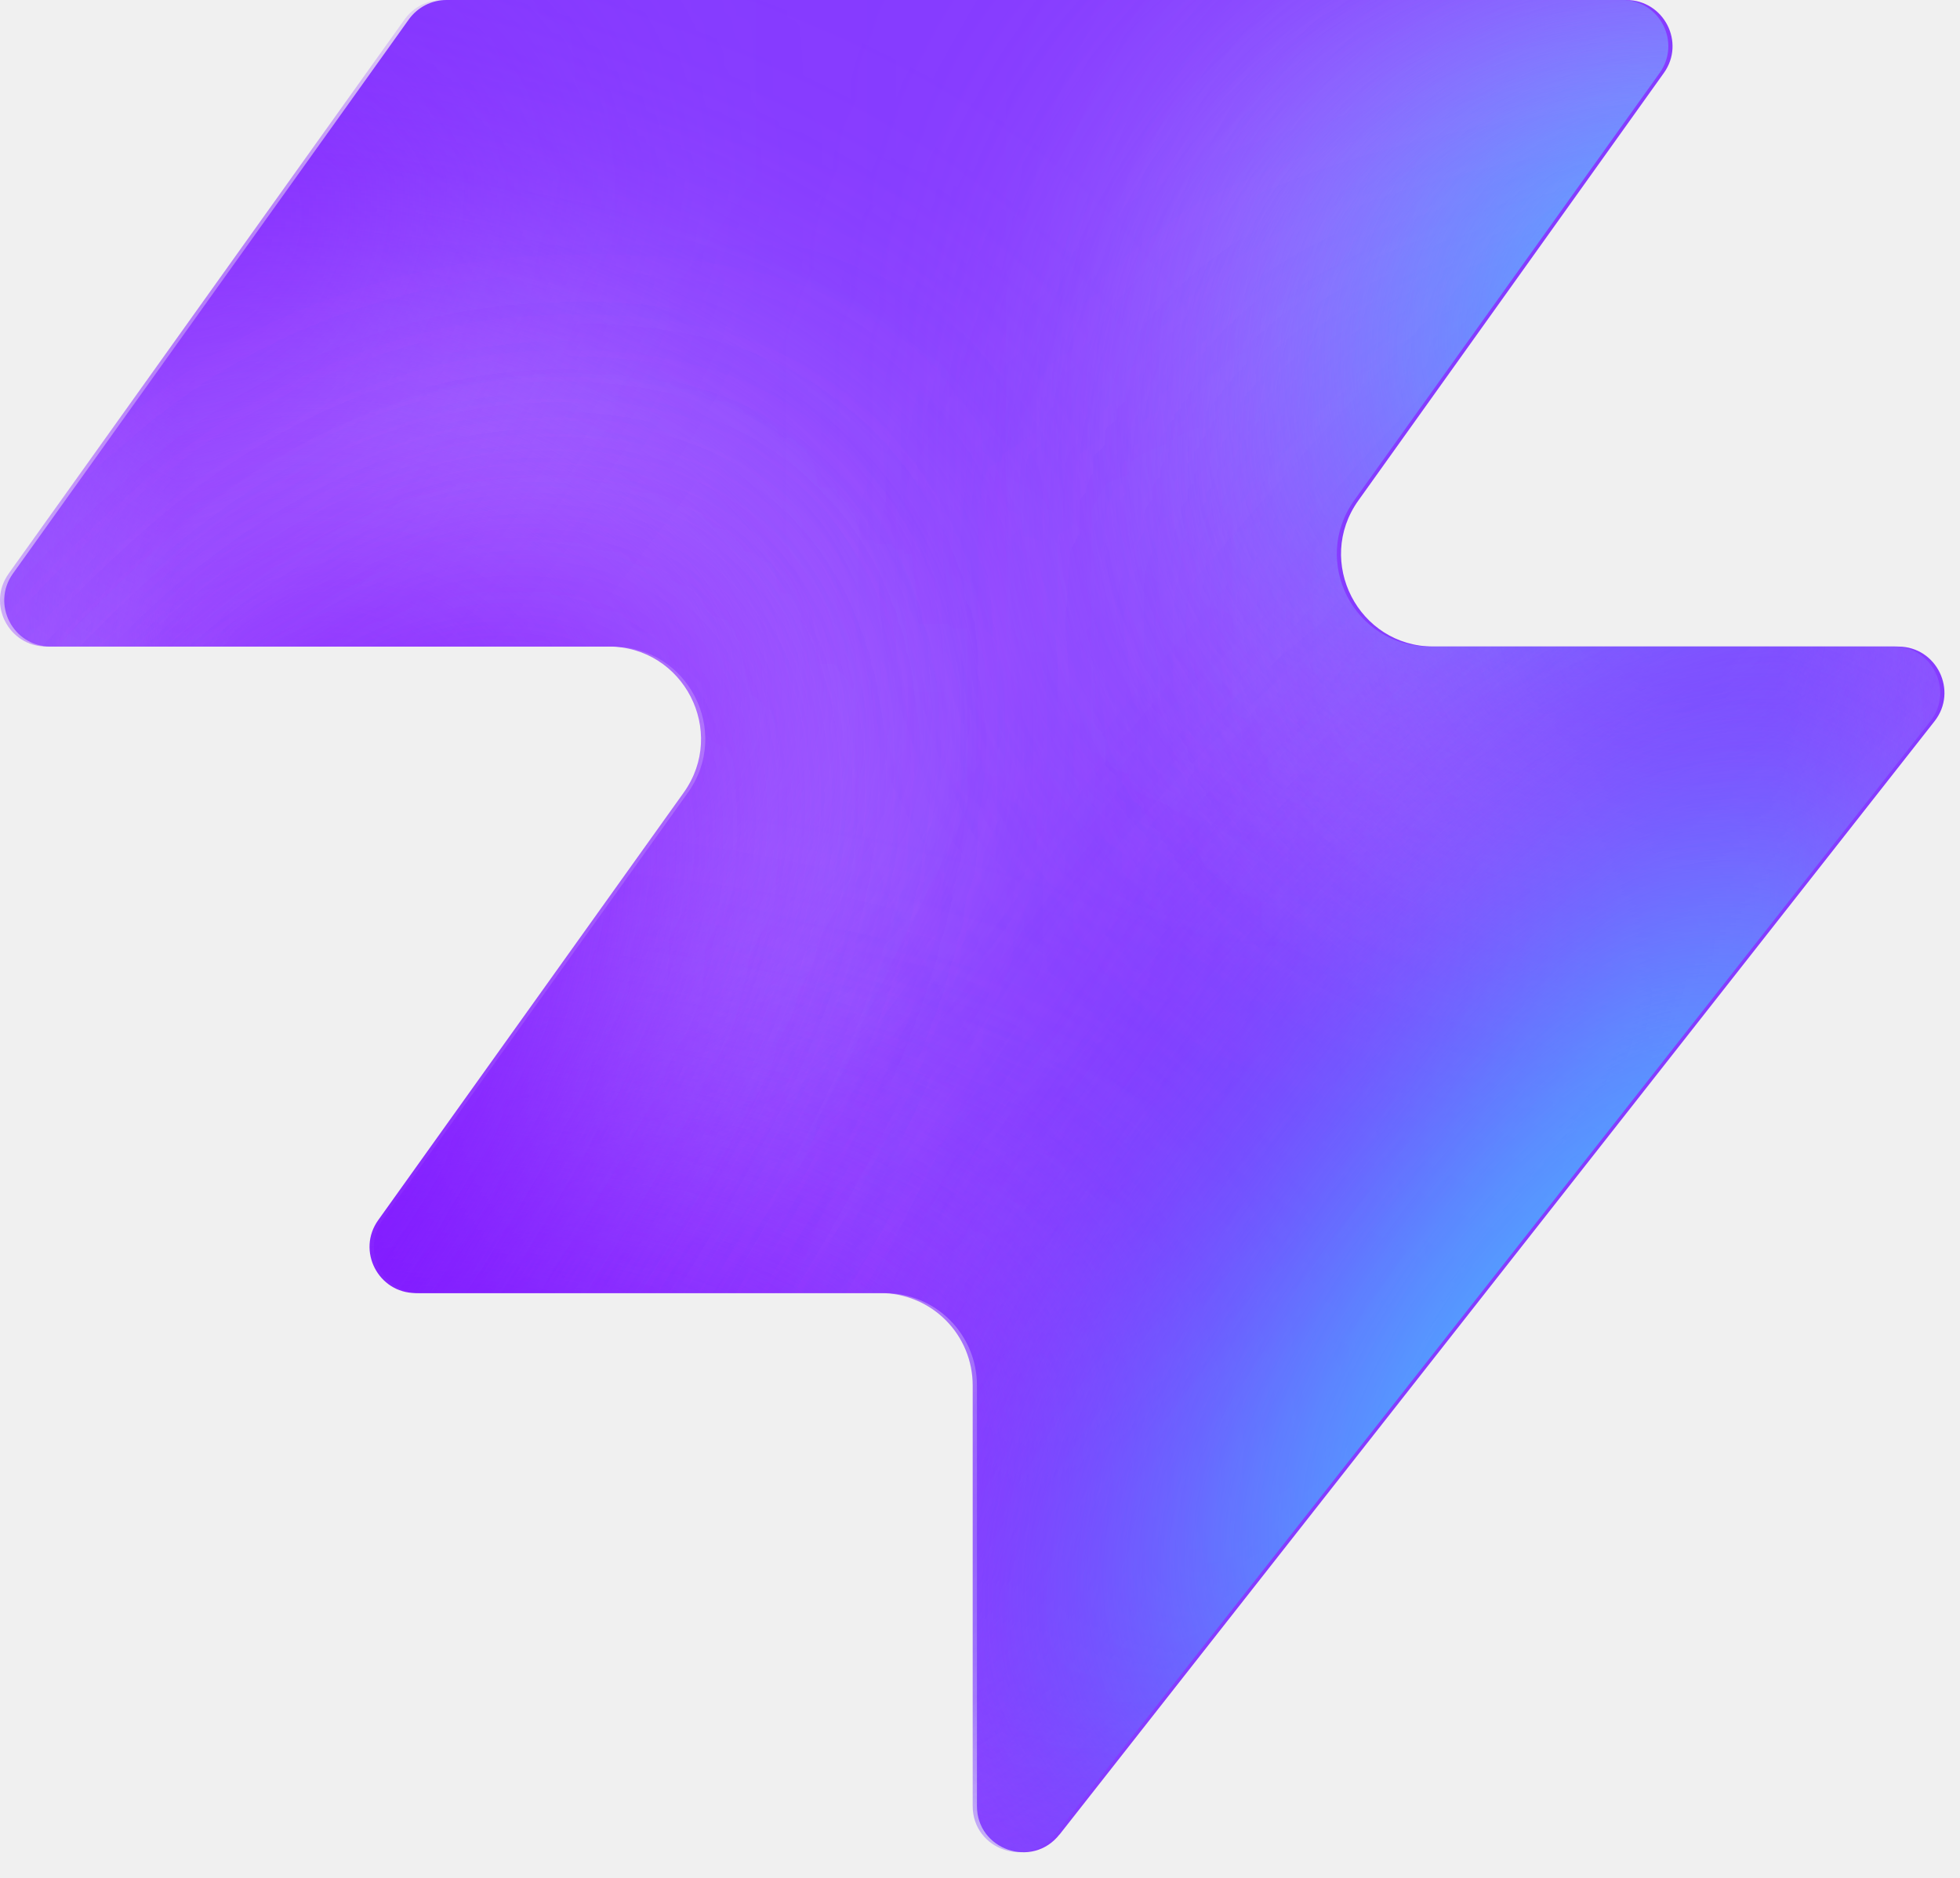
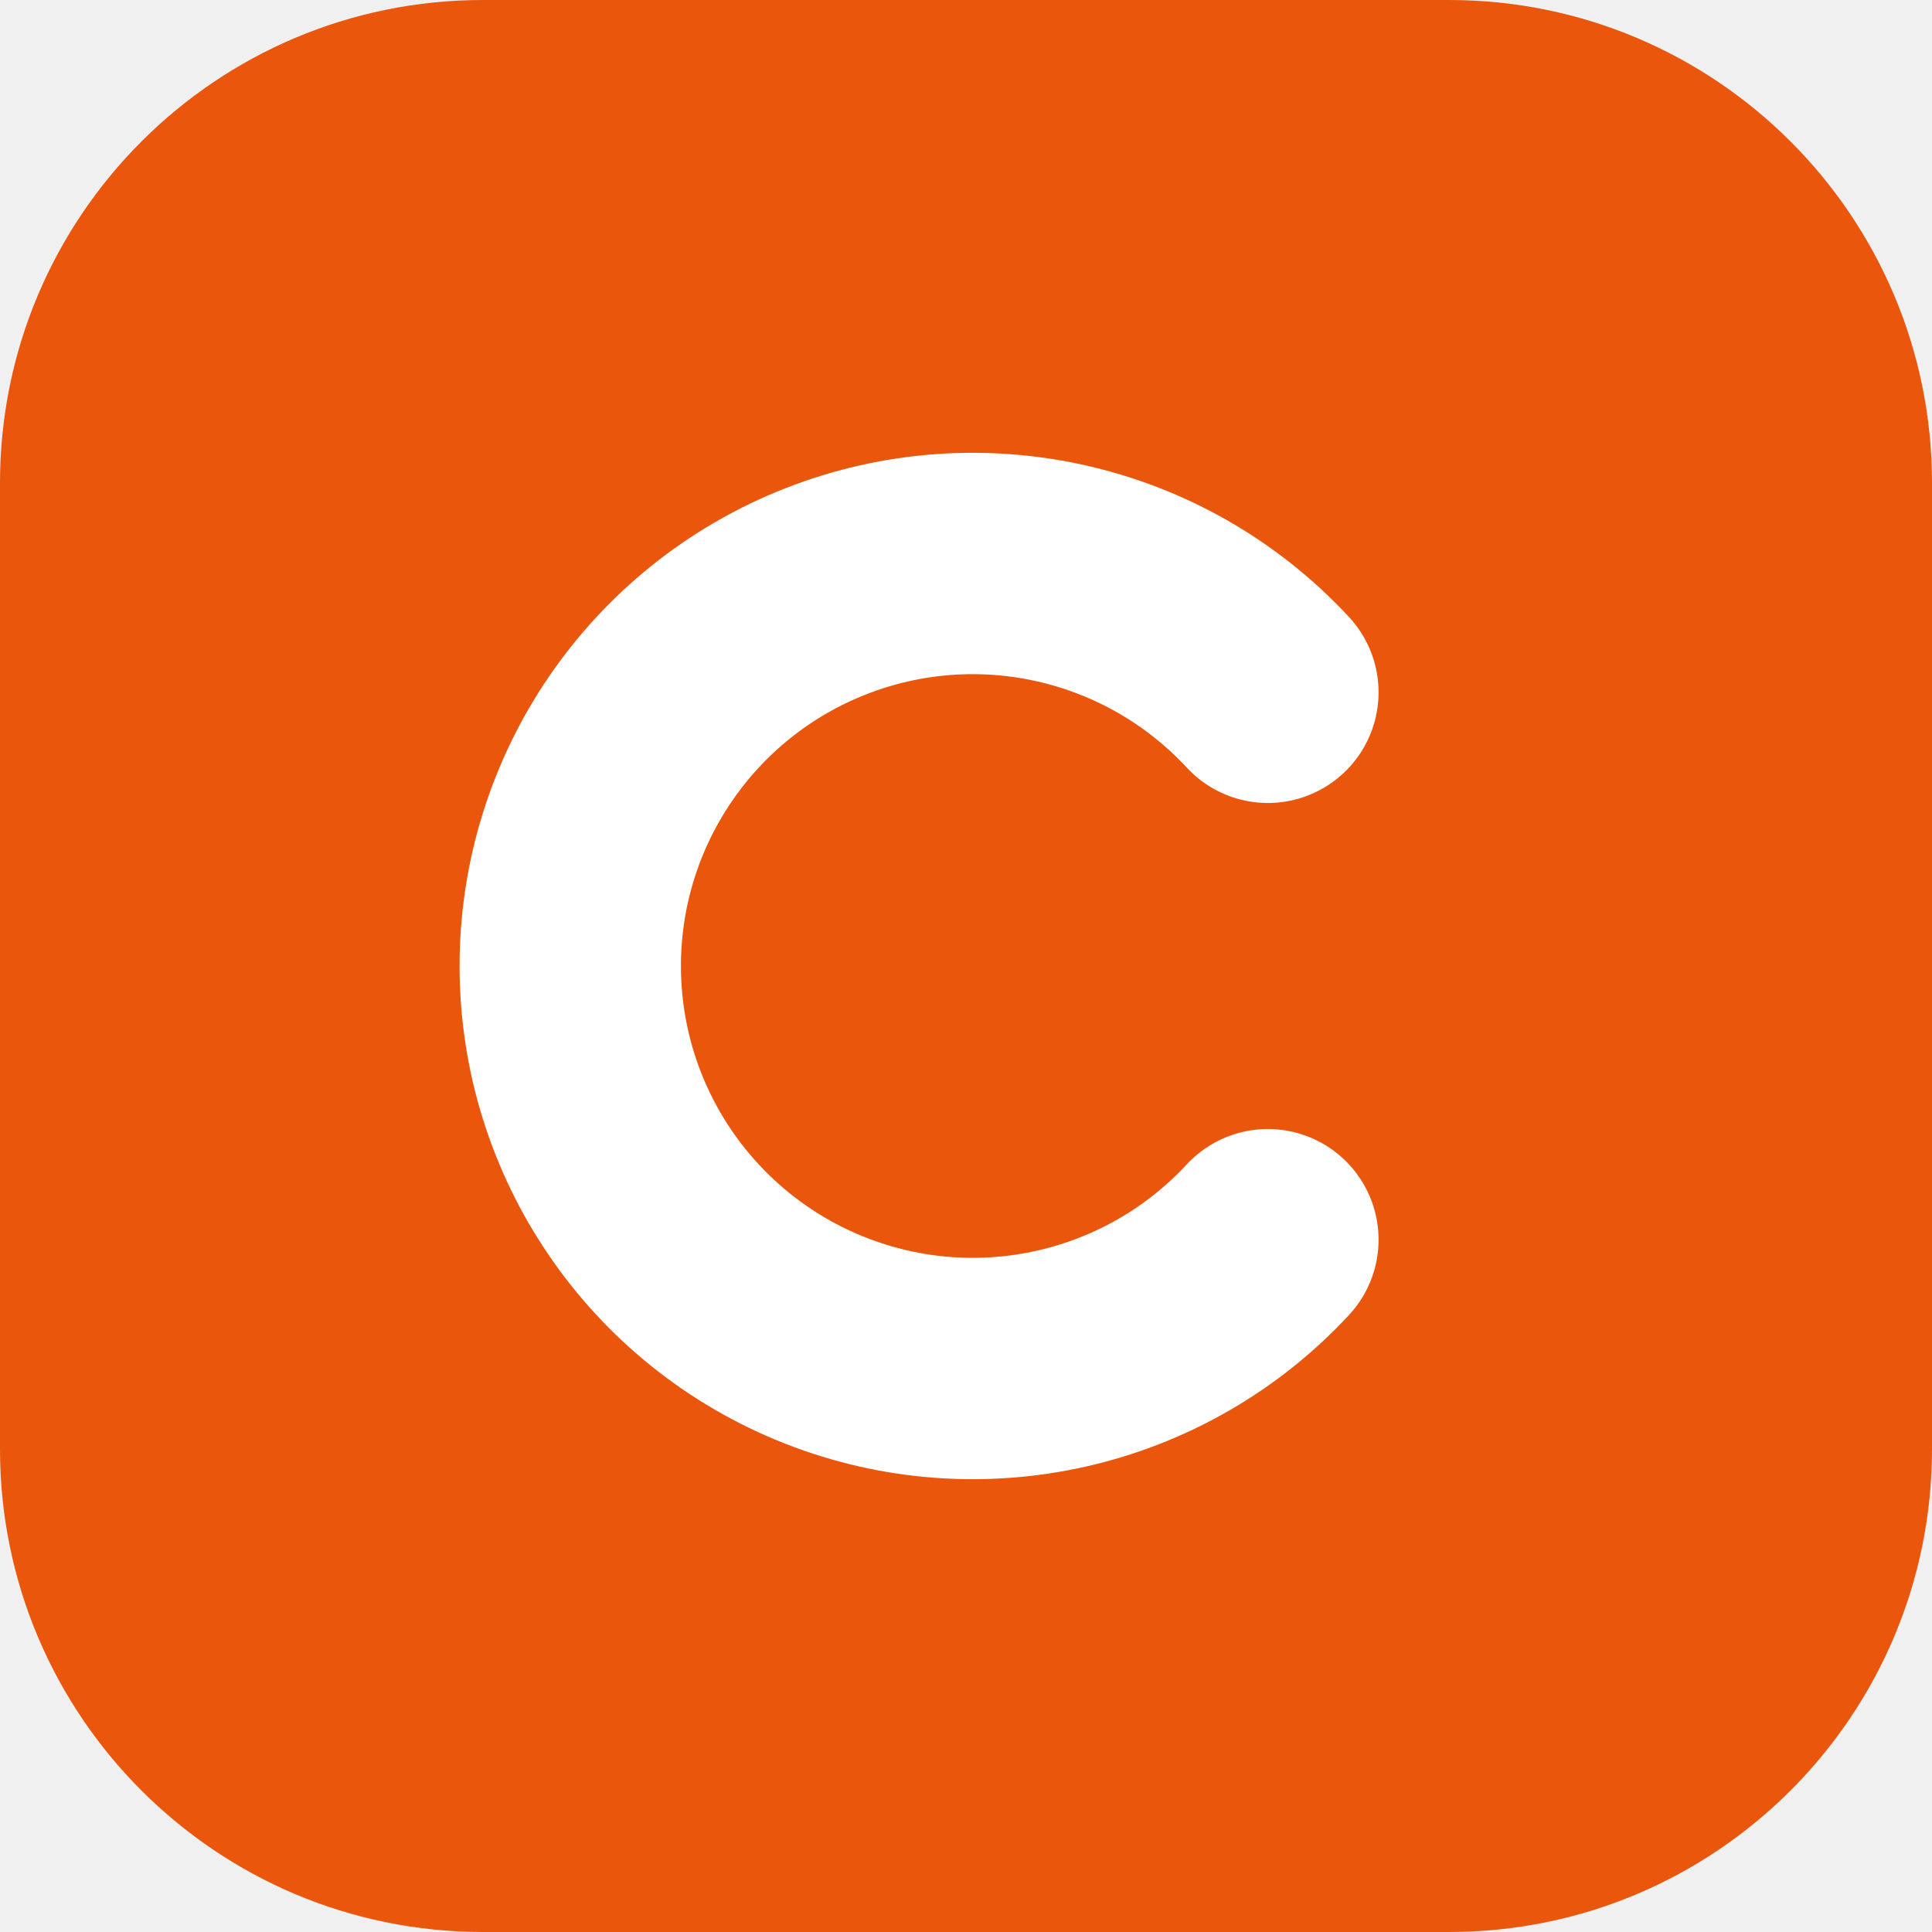
- <svg xmlns="http://www.w3.org/2000/svg" width="48" height="46" fill="none" viewBox="0 0 48 46">
-   <path fill="#863bff" d="M25.946 44.938c-.664.845-2.021.375-2.021-.698V33.937a2.26 2.26 0 0 0-2.262-2.262H10.287c-.92 0-1.456-1.04-.92-1.788l7.48-10.471c1.07-1.497 0-3.578-1.842-3.578H1.237c-.92 0-1.456-1.04-.92-1.788L10.013.474c.214-.297.556-.474.92-.474h28.894c.92 0 1.456 1.04.92 1.788l-7.48 10.471c-1.07 1.498 0 3.579 1.842 3.579h11.377c.943 0 1.473 1.088.89 1.83L25.947 44.94z" style="fill:#863bff;fill:color(display-p3 .525 .23 1);fill-opacity:1" />
-   <mask id="a" width="48" height="46" x="0" y="0" maskUnits="userSpaceOnUse" style="mask-type:alpha">
-     <path fill="#000" d="M25.842 44.938c-.664.844-2.021.375-2.021-.698V33.937a2.26 2.26 0 0 0-2.262-2.262H10.183c-.92 0-1.456-1.04-.92-1.788l7.48-10.471c1.07-1.498 0-3.579-1.842-3.579H1.133c-.92 0-1.456-1.04-.92-1.787L9.91.473c.214-.297.556-.474.92-.474h28.894c.92 0 1.456 1.04.92 1.788l-7.48 10.471c-1.07 1.498 0 3.578 1.842 3.578h11.377c.943 0 1.473 1.088.89 1.832L25.843 44.94z" style="fill:#000;fill-opacity:1" />
-   </mask>
-   <g mask="url(#a)">
-     <g filter="url(#b)">
-       <ellipse cx="5.508" cy="14.704" fill="#ede6ff" rx="5.508" ry="14.704" style="fill:#ede6ff;fill:color(display-p3 .927 .903 1);fill-opacity:1" transform="matrix(.00324 1 1 -.00324 -4.47 31.516)" />
-     </g>
-     <g filter="url(#c)">
-       <ellipse cx="10.399" cy="29.851" fill="#ede6ff" rx="10.399" ry="29.851" style="fill:#ede6ff;fill:color(display-p3 .927 .903 1);fill-opacity:1" transform="matrix(.00324 1 1 -.00324 -39.328 7.883)" />
-     </g>
-     <g filter="url(#d)">
-       <ellipse cx="5.508" cy="30.487" fill="#7e14ff" rx="5.508" ry="30.487" style="fill:#7e14ff;fill:color(display-p3 .492 .077 1);fill-opacity:1" transform="rotate(89.814 -25.913 -14.639)scale(1 -1)" />
-     </g>
-     <g filter="url(#e)">
-       <ellipse cx="5.508" cy="30.599" fill="#7e14ff" rx="5.508" ry="30.599" style="fill:#7e14ff;fill:color(display-p3 .492 .077 1);fill-opacity:1" transform="rotate(89.814 -32.644 -3.334)scale(1 -1)" />
-     </g>
-     <g filter="url(#f)">
-       <ellipse cx="5.508" cy="30.599" fill="#7e14ff" rx="5.508" ry="30.599" style="fill:#7e14ff;fill:color(display-p3 .492 .077 1);fill-opacity:1" transform="matrix(.00324 1 1 -.00324 -34.34 30.47)" />
-     </g>
-     <g filter="url(#g)">
-       <ellipse cx="14.072" cy="22.078" fill="#ede6ff" rx="14.072" ry="22.078" style="fill:#ede6ff;fill:color(display-p3 .927 .903 1);fill-opacity:1" transform="rotate(93.35 24.506 48.493)scale(-1 1)" />
-     </g>
-     <g filter="url(#h)">
-       <ellipse cx="3.47" cy="21.501" fill="#7e14ff" rx="3.47" ry="21.501" style="fill:#7e14ff;fill:color(display-p3 .492 .077 1);fill-opacity:1" transform="rotate(89.009 28.708 47.59)scale(-1 1)" />
-     </g>
-     <g filter="url(#i)">
-       <ellipse cx="3.47" cy="21.501" fill="#7e14ff" rx="3.47" ry="21.501" style="fill:#7e14ff;fill:color(display-p3 .492 .077 1);fill-opacity:1" transform="rotate(89.009 28.708 47.59)scale(-1 1)" />
-     </g>
-     <g filter="url(#j)">
-       <ellipse cx=".387" cy="8.972" fill="#7e14ff" rx="4.407" ry="29.108" style="fill:#7e14ff;fill:color(display-p3 .492 .077 1);fill-opacity:1" transform="rotate(39.51 .387 8.972)" />
-     </g>
-     <g filter="url(#k)">
-       <ellipse cx="47.523" cy="-6.092" fill="#7e14ff" rx="4.407" ry="29.108" style="fill:#7e14ff;fill:color(display-p3 .492 .077 1);fill-opacity:1" transform="rotate(37.892 47.523 -6.092)" />
-     </g>
-     <g filter="url(#l)">
-       <ellipse cx="41.412" cy="6.333" fill="#47bfff" rx="5.971" ry="9.665" style="fill:#47bfff;fill:color(display-p3 .28 .748 1);fill-opacity:1" transform="rotate(37.892 41.412 6.333)" />
-     </g>
-     <g filter="url(#m)">
-       <ellipse cx="-1.879" cy="38.332" fill="#7e14ff" rx="4.407" ry="29.108" style="fill:#7e14ff;fill:color(display-p3 .492 .077 1);fill-opacity:1" transform="rotate(37.892 -1.88 38.332)" />
-     </g>
-     <g filter="url(#n)">
-       <ellipse cx="-1.879" cy="38.332" fill="#7e14ff" rx="4.407" ry="29.108" style="fill:#7e14ff;fill:color(display-p3 .492 .077 1);fill-opacity:1" transform="rotate(37.892 -1.88 38.332)" />
-     </g>
-     <g filter="url(#o)">
-       <ellipse cx="35.651" cy="29.907" fill="#7e14ff" rx="4.407" ry="29.108" style="fill:#7e14ff;fill:color(display-p3 .492 .077 1);fill-opacity:1" transform="rotate(37.892 35.651 29.907)" />
-     </g>
-     <g filter="url(#p)">
-       <ellipse cx="38.418" cy="32.4" fill="#47bfff" rx="5.971" ry="15.297" style="fill:#47bfff;fill:color(display-p3 .28 .748 1);fill-opacity:1" transform="rotate(37.892 38.418 32.4)" />
-     </g>
-   </g>
-   <defs>
-     <filter id="b" width="60.045" height="41.654" x="-19.77" y="16.149" color-interpolation-filters="sRGB" filterUnits="userSpaceOnUse">
-       <feFlood flood-opacity="0" result="BackgroundImageFix" />
-       <feBlend in="SourceGraphic" in2="BackgroundImageFix" result="shape" />
-       <feGaussianBlur result="effect1_foregroundBlur_2002_17158" stdDeviation="7.659" />
-     </filter>
-     <filter id="c" width="90.34" height="51.437" x="-54.613" y="-7.533" color-interpolation-filters="sRGB" filterUnits="userSpaceOnUse">
-       <feFlood flood-opacity="0" result="BackgroundImageFix" />
-       <feBlend in="SourceGraphic" in2="BackgroundImageFix" result="shape" />
-       <feGaussianBlur result="effect1_foregroundBlur_2002_17158" stdDeviation="7.659" />
-     </filter>
-     <filter id="d" width="79.355" height="29.4" x="-49.64" y="2.03" color-interpolation-filters="sRGB" filterUnits="userSpaceOnUse">
-       <feFlood flood-opacity="0" result="BackgroundImageFix" />
-       <feBlend in="SourceGraphic" in2="BackgroundImageFix" result="shape" />
-       <feGaussianBlur result="effect1_foregroundBlur_2002_17158" stdDeviation="4.596" />
-     </filter>
-     <filter id="e" width="79.579" height="29.4" x="-45.045" y="20.029" color-interpolation-filters="sRGB" filterUnits="userSpaceOnUse">
-       <feFlood flood-opacity="0" result="BackgroundImageFix" />
-       <feBlend in="SourceGraphic" in2="BackgroundImageFix" result="shape" />
-       <feGaussianBlur result="effect1_foregroundBlur_2002_17158" stdDeviation="4.596" />
-     </filter>
-     <filter id="f" width="79.579" height="29.4" x="-43.513" y="21.178" color-interpolation-filters="sRGB" filterUnits="userSpaceOnUse">
-       <feFlood flood-opacity="0" result="BackgroundImageFix" />
-       <feBlend in="SourceGraphic" in2="BackgroundImageFix" result="shape" />
-       <feGaussianBlur result="effect1_foregroundBlur_2002_17158" stdDeviation="4.596" />
-     </filter>
-     <filter id="g" width="74.749" height="58.852" x="15.756" y="-17.901" color-interpolation-filters="sRGB" filterUnits="userSpaceOnUse">
-       <feFlood flood-opacity="0" result="BackgroundImageFix" />
-       <feBlend in="SourceGraphic" in2="BackgroundImageFix" result="shape" />
-       <feGaussianBlur result="effect1_foregroundBlur_2002_17158" stdDeviation="7.659" />
-     </filter>
-     <filter id="h" width="61.377" height="25.362" x="23.548" y="2.284" color-interpolation-filters="sRGB" filterUnits="userSpaceOnUse">
-       <feFlood flood-opacity="0" result="BackgroundImageFix" />
-       <feBlend in="SourceGraphic" in2="BackgroundImageFix" result="shape" />
-       <feGaussianBlur result="effect1_foregroundBlur_2002_17158" stdDeviation="4.596" />
-     </filter>
-     <filter id="i" width="61.377" height="25.362" x="23.548" y="2.284" color-interpolation-filters="sRGB" filterUnits="userSpaceOnUse">
-       <feFlood flood-opacity="0" result="BackgroundImageFix" />
-       <feBlend in="SourceGraphic" in2="BackgroundImageFix" result="shape" />
-       <feGaussianBlur result="effect1_foregroundBlur_2002_17158" stdDeviation="4.596" />
-     </filter>
-     <filter id="j" width="56.045" height="63.649" x="-27.636" y="-22.853" color-interpolation-filters="sRGB" filterUnits="userSpaceOnUse">
-       <feFlood flood-opacity="0" result="BackgroundImageFix" />
-       <feBlend in="SourceGraphic" in2="BackgroundImageFix" result="shape" />
-       <feGaussianBlur result="effect1_foregroundBlur_2002_17158" stdDeviation="4.596" />
-     </filter>
-     <filter id="k" width="54.814" height="64.646" x="20.116" y="-38.415" color-interpolation-filters="sRGB" filterUnits="userSpaceOnUse">
-       <feFlood flood-opacity="0" result="BackgroundImageFix" />
-       <feBlend in="SourceGraphic" in2="BackgroundImageFix" result="shape" />
-       <feGaussianBlur result="effect1_foregroundBlur_2002_17158" stdDeviation="4.596" />
-     </filter>
-     <filter id="l" width="33.541" height="35.313" x="24.641" y="-11.323" color-interpolation-filters="sRGB" filterUnits="userSpaceOnUse">
-       <feFlood flood-opacity="0" result="BackgroundImageFix" />
-       <feBlend in="SourceGraphic" in2="BackgroundImageFix" result="shape" />
-       <feGaussianBlur result="effect1_foregroundBlur_2002_17158" stdDeviation="4.596" />
-     </filter>
-     <filter id="m" width="54.814" height="64.646" x="-29.286" y="6.009" color-interpolation-filters="sRGB" filterUnits="userSpaceOnUse">
-       <feFlood flood-opacity="0" result="BackgroundImageFix" />
-       <feBlend in="SourceGraphic" in2="BackgroundImageFix" result="shape" />
-       <feGaussianBlur result="effect1_foregroundBlur_2002_17158" stdDeviation="4.596" />
-     </filter>
-     <filter id="n" width="54.814" height="64.646" x="-29.286" y="6.009" color-interpolation-filters="sRGB" filterUnits="userSpaceOnUse">
-       <feFlood flood-opacity="0" result="BackgroundImageFix" />
-       <feBlend in="SourceGraphic" in2="BackgroundImageFix" result="shape" />
-       <feGaussianBlur result="effect1_foregroundBlur_2002_17158" stdDeviation="4.596" />
-     </filter>
-     <filter id="o" width="54.814" height="64.646" x="8.244" y="-2.416" color-interpolation-filters="sRGB" filterUnits="userSpaceOnUse">
-       <feFlood flood-opacity="0" result="BackgroundImageFix" />
-       <feBlend in="SourceGraphic" in2="BackgroundImageFix" result="shape" />
-       <feGaussianBlur result="effect1_foregroundBlur_2002_17158" stdDeviation="4.596" />
-     </filter>
-     <filter id="p" width="39.409" height="43.623" x="18.713" y="10.588" color-interpolation-filters="sRGB" filterUnits="userSpaceOnUse">
-       <feFlood flood-opacity="0" result="BackgroundImageFix" />
-       <feBlend in="SourceGraphic" in2="BackgroundImageFix" result="shape" />
-       <feGaussianBlur result="effect1_foregroundBlur_2002_17158" stdDeviation="4.596" />
-     </filter>
-   </defs>
+ <svg xmlns="http://www.w3.org/2000/svg" width="48" height="48" viewBox="0 0 48 48">
+   <rect width="48" height="48" rx="12" fill="#E9560C" />
+   <path d="M31.5 17.2a10 10 0 1 0 0 13.6" fill="none" stroke="#fff" stroke-width="5.5" stroke-linecap="round" />
</svg>
